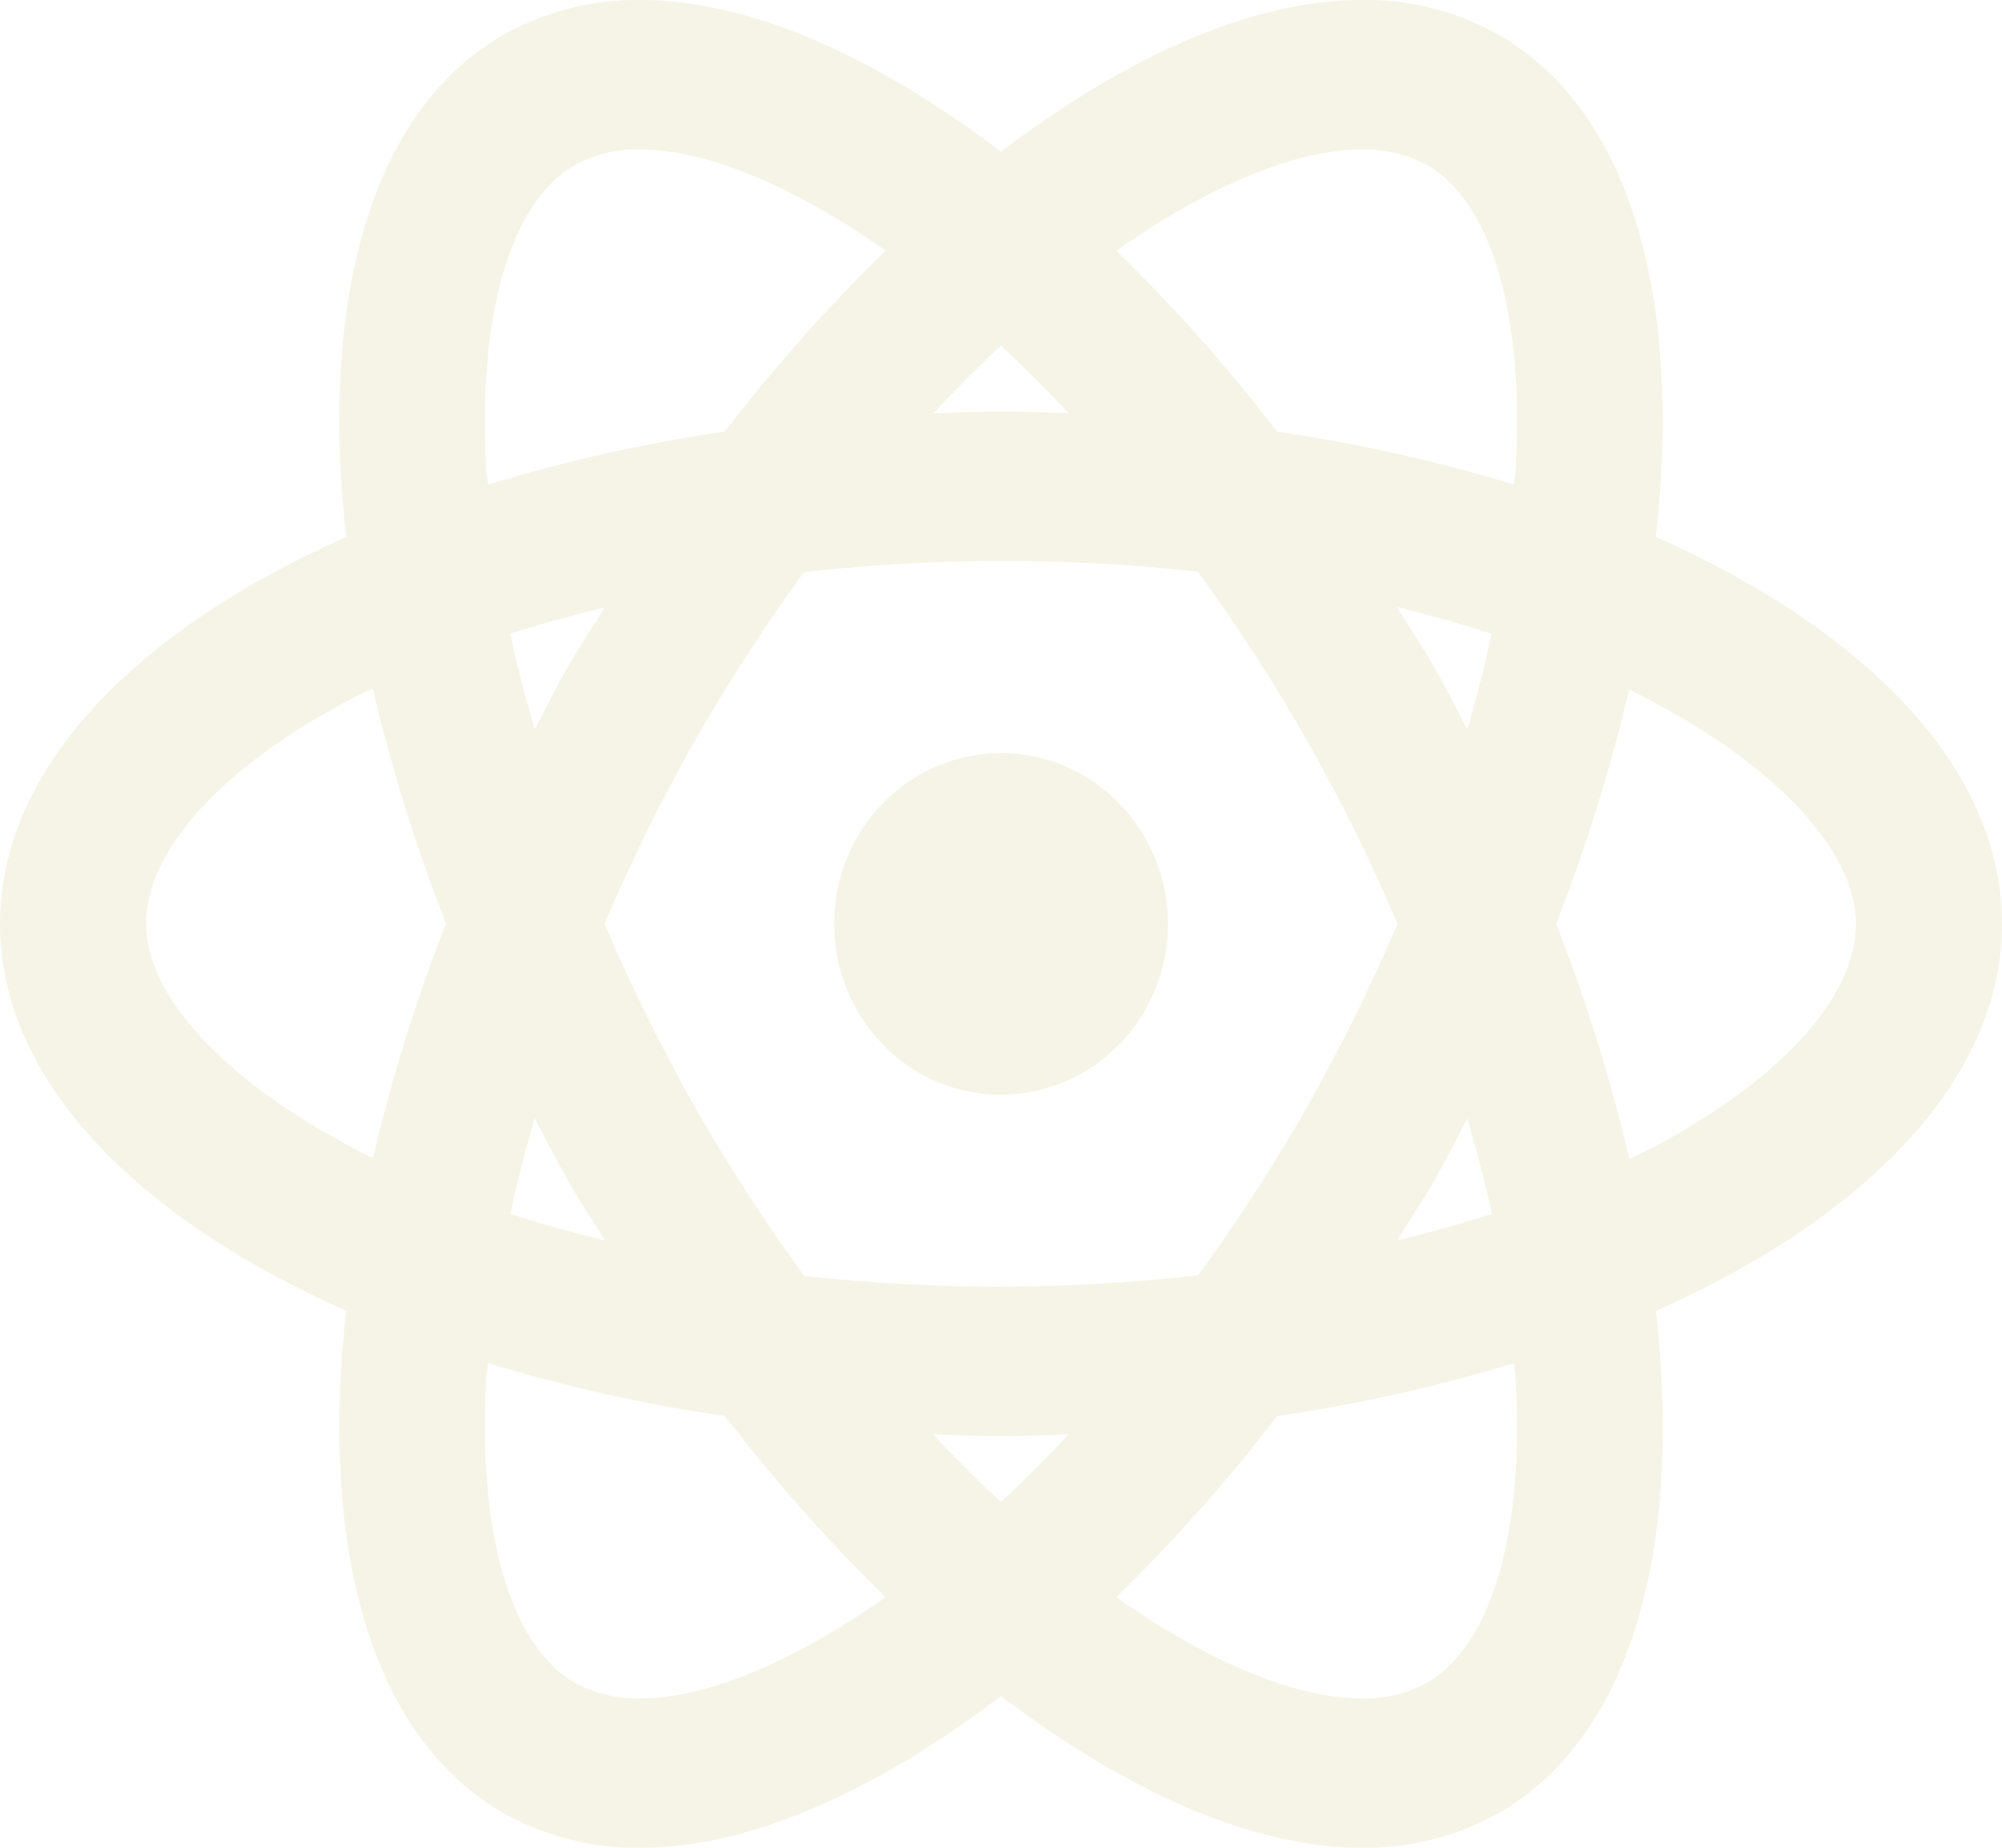
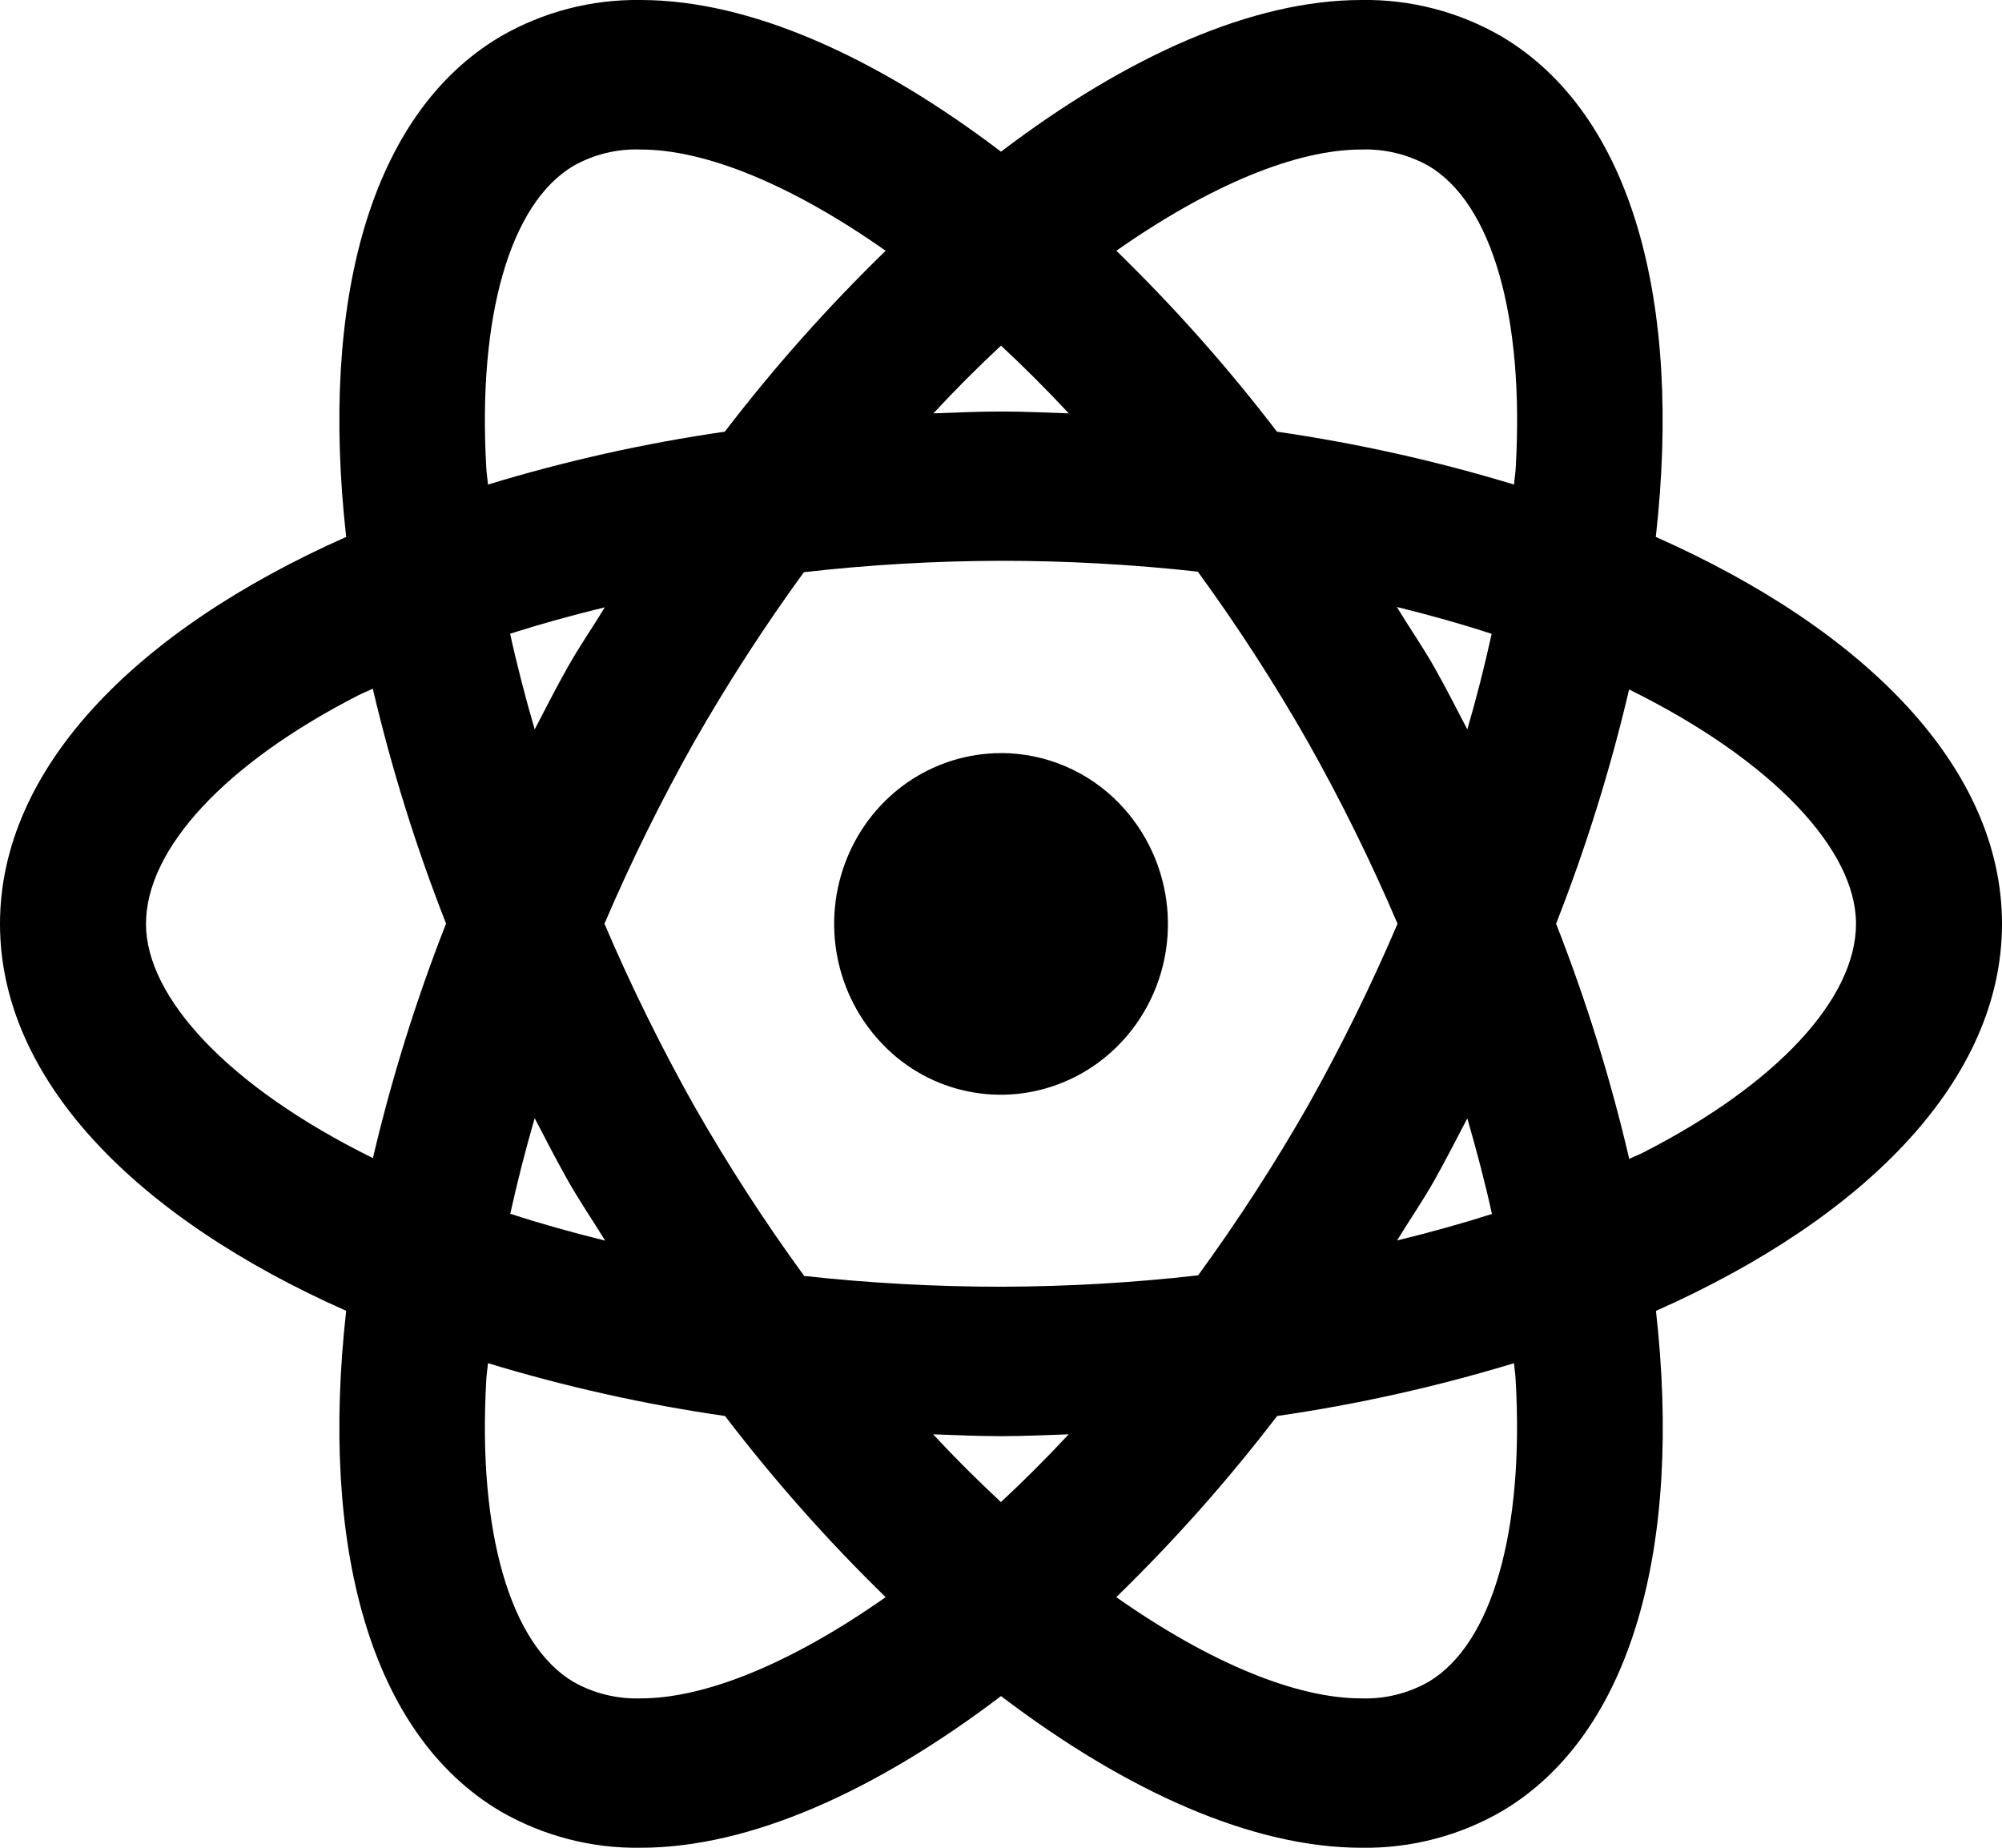
- <svg xmlns="http://www.w3.org/2000/svg" fill="none" viewBox="0 0 26 24">
-   <path fill="#F6F4E6" d="M8.32 0A3.528 3.528 0 006.5.474c-1.7 1.005-2.347 3.452-2.004 6.5C1.747 8.194 0 9.991 0 12c0 2.01 1.747 3.806 4.496 5.026-.343 3.048.304 5.496 2.004 6.501A3.53 3.53 0 008.32 24c1.41 0 3.042-.726 4.68-1.97 1.638 1.244 3.271 1.97 4.683 1.97a3.53 3.53 0 001.82-.473c1.699-1.005 2.346-3.453 2.003-6.5C24.254 15.805 26 14.008 26 12c0-2.009-1.747-3.806-4.496-5.026.343-3.048-.304-5.495-2.004-6.501A3.512 3.512 0 0017.68 0C16.27 0 14.638.726 13 1.97 11.362.726 9.73 0 8.32 0zm0 1.942c.846 0 1.966.46 3.182 1.315-.751.73-1.45 1.515-2.089 2.35a20.7 20.7 0 00-3.076.687c-.005-.068-.017-.139-.021-.206-.116-1.974.308-3.446 1.132-3.934.267-.15.568-.223.872-.212zm9.36 0c.304-.01.605.063.872.212.825.487 1.248 1.96 1.132 3.934-.004.067-.016.138-.021.206a20.882 20.882 0 00-3.079-.687 21.496 21.496 0 00-2.086-2.35c1.216-.853 2.336-1.315 3.182-1.315zM13 4.489c.294.274.585.563.88.88-.292-.01-.583-.024-.88-.024-.297 0-.586.014-.878.024.294-.317.585-.606.878-.88zm0 2.795c.854 0 1.707.047 2.556.141.517.71.996 1.45 1.432 2.216.43.764.817 1.55 1.162 2.357a24.333 24.333 0 01-1.162 2.36 23.68 23.68 0 01-1.428 2.207c-.85.097-1.705.146-2.56.148a23.47 23.47 0 01-2.556-.14c-.518-.71-.996-1.45-1.432-2.215a24.405 24.405 0 01-1.162-2.36c.345-.806.733-1.593 1.162-2.356.435-.763.912-1.501 1.428-2.21.85-.097 1.705-.146 2.56-.148zm5.142.6c.43.106.843.222 1.23.349a18.41 18.41 0 01-.316 1.241c-.14-.267-.275-.536-.426-.803-.155-.273-.327-.52-.488-.785v-.002zm-10.286.002c-.16.264-.332.51-.486.785-.151.267-.286.535-.426.803-.122-.42-.23-.835-.319-1.243.395-.126.807-.24 1.231-.343v-.002zM4.841 8.943c.244 1.04.562 2.06.952 3.053a22.25 22.25 0 00-.95 3.046C2.957 14.112 1.896 12.95 1.896 12c0-.975 1.031-2.086 2.76-2.97.058-.03.125-.055.185-.085v-.002zm16.316.012c1.886.932 2.947 2.093 2.947 3.043 0 .975-1.031 2.086-2.76 2.97-.058.03-.125.055-.185.085a22.095 22.095 0 00-.95-3.055c.388-.989.705-2.005.948-3.042v-.001zM13 9.782c-.428 0-.847.13-1.204.373-.356.244-.634.59-.798.996a2.267 2.267 0 00-.123 1.282c.084.43.29.825.593 1.136a2.122 2.122 0 002.361.48c.396-.167.734-.452.973-.816a2.256 2.256 0 00-.27-2.802A2.142 2.142 0 0013 9.781zm-6.056 4.742c.14.268.277.536.428.804.155.274.325.522.487.786-.43-.106-.844-.222-1.232-.349.09-.407.195-.822.317-1.241zm12.112.002c.121.42.231.834.32 1.242-.398.127-.808.24-1.232.344.16-.264.332-.51.486-.784.15-.267.286-.535.426-.802zm-12.719 3.18c1.008.306 2.037.536 3.079.686a21.52 21.52 0 002.086 2.353c-1.216.854-2.336 1.315-3.182 1.315a1.668 1.668 0 01-.872-.214c-.825-.488-1.248-1.96-1.132-3.933.003-.067.016-.138.021-.207zm13.325 0c.006.068.018.14.021.207.116 1.975-.307 3.444-1.132 3.933-.266.15-.567.224-.871.214-.847 0-1.967-.461-3.183-1.315a21.54 21.54 0 002.089-2.353c1.04-.15 2.07-.38 3.077-.686zm-7.543.924c.292.01.583.024.88.024.297 0 .588-.014.88-.024-.294.316-.586.606-.88.88a17.322 17.322 0 01-.88-.879v-.001z" />
+ <svg xmlns="http://www.w3.org/2000/svg" viewBox="0 0 26 24">
+   <path d="M8.32 0A3.528 3.528 0 006.5.474c-1.7 1.005-2.347 3.452-2.004 6.5C1.747 8.194 0 9.991 0 12c0 2.01 1.747 3.806 4.496 5.026-.343 3.048.304 5.496 2.004 6.501A3.53 3.53 0 008.32 24c1.41 0 3.042-.726 4.68-1.97 1.638 1.244 3.271 1.97 4.683 1.97a3.53 3.53 0 001.82-.473c1.699-1.005 2.346-3.453 2.003-6.5C24.254 15.805 26 14.008 26 12c0-2.009-1.747-3.806-4.496-5.026.343-3.048-.304-5.495-2.004-6.501A3.512 3.512 0 0017.68 0C16.27 0 14.638.726 13 1.97 11.362.726 9.73 0 8.32 0zm0 1.942c.846 0 1.966.46 3.182 1.315-.751.73-1.45 1.515-2.089 2.35a20.7 20.7 0 00-3.076.687c-.005-.068-.017-.139-.021-.206-.116-1.974.308-3.446 1.132-3.934.267-.15.568-.223.872-.212zm9.36 0c.304-.01.605.063.872.212.825.487 1.248 1.96 1.132 3.934-.004.067-.016.138-.021.206a20.882 20.882 0 00-3.079-.687 21.496 21.496 0 00-2.086-2.35c1.216-.853 2.336-1.315 3.182-1.315zM13 4.489c.294.274.585.563.88.88-.292-.01-.583-.024-.88-.024-.297 0-.586.014-.878.024.294-.317.585-.606.878-.88zm0 2.795c.854 0 1.707.047 2.556.141.517.71.996 1.45 1.432 2.216.43.764.817 1.55 1.162 2.357a24.333 24.333 0 01-1.162 2.36 23.68 23.68 0 01-1.428 2.207c-.85.097-1.705.146-2.56.148a23.47 23.47 0 01-2.556-.14c-.518-.71-.996-1.45-1.432-2.215a24.405 24.405 0 01-1.162-2.36c.345-.806.733-1.593 1.162-2.356.435-.763.912-1.501 1.428-2.21.85-.097 1.705-.146 2.56-.148zm5.142.6c.43.106.843.222 1.23.349a18.41 18.41 0 01-.316 1.241c-.14-.267-.275-.536-.426-.803-.155-.273-.327-.52-.488-.785v-.002zm-10.286.002c-.16.264-.332.51-.486.785-.151.267-.286.535-.426.803-.122-.42-.23-.835-.319-1.243.395-.126.807-.24 1.231-.343v-.002zM4.841 8.943c.244 1.04.562 2.06.952 3.053a22.25 22.25 0 00-.95 3.046C2.957 14.112 1.896 12.95 1.896 12c0-.975 1.031-2.086 2.76-2.97.058-.03.125-.055.185-.085v-.002zm16.316.012c1.886.932 2.947 2.093 2.947 3.043 0 .975-1.031 2.086-2.76 2.97-.058.03-.125.055-.185.085a22.095 22.095 0 00-.95-3.055c.388-.989.705-2.005.948-3.042v-.001zM13 9.782c-.428 0-.847.13-1.204.373-.356.244-.634.59-.798.996a2.267 2.267 0 00-.123 1.282c.084.43.29.825.593 1.136a2.122 2.122 0 002.361.48c.396-.167.734-.452.973-.816a2.256 2.256 0 00-.27-2.802A2.142 2.142 0 0013 9.781zm-6.056 4.742c.14.268.277.536.428.804.155.274.325.522.487.786-.43-.106-.844-.222-1.232-.349.09-.407.195-.822.317-1.241zm12.112.002c.121.42.231.834.32 1.242-.398.127-.808.24-1.232.344.16-.264.332-.51.486-.784.15-.267.286-.535.426-.802zm-12.719 3.18c1.008.306 2.037.536 3.079.686a21.52 21.52 0 002.086 2.353c-1.216.854-2.336 1.315-3.182 1.315a1.668 1.668 0 01-.872-.214c-.825-.488-1.248-1.96-1.132-3.933.003-.067.016-.138.021-.207zm13.325 0c.006.068.018.14.021.207.116 1.975-.307 3.444-1.132 3.933-.266.15-.567.224-.871.214-.847 0-1.967-.461-3.183-1.315a21.54 21.54 0 002.089-2.353c1.04-.15 2.07-.38 3.077-.686zm-7.543.924c.292.01.583.024.88.024.297 0 .588-.014.88-.024-.294.316-.586.606-.88.88a17.322 17.322 0 01-.88-.879v-.001z" />
</svg>
